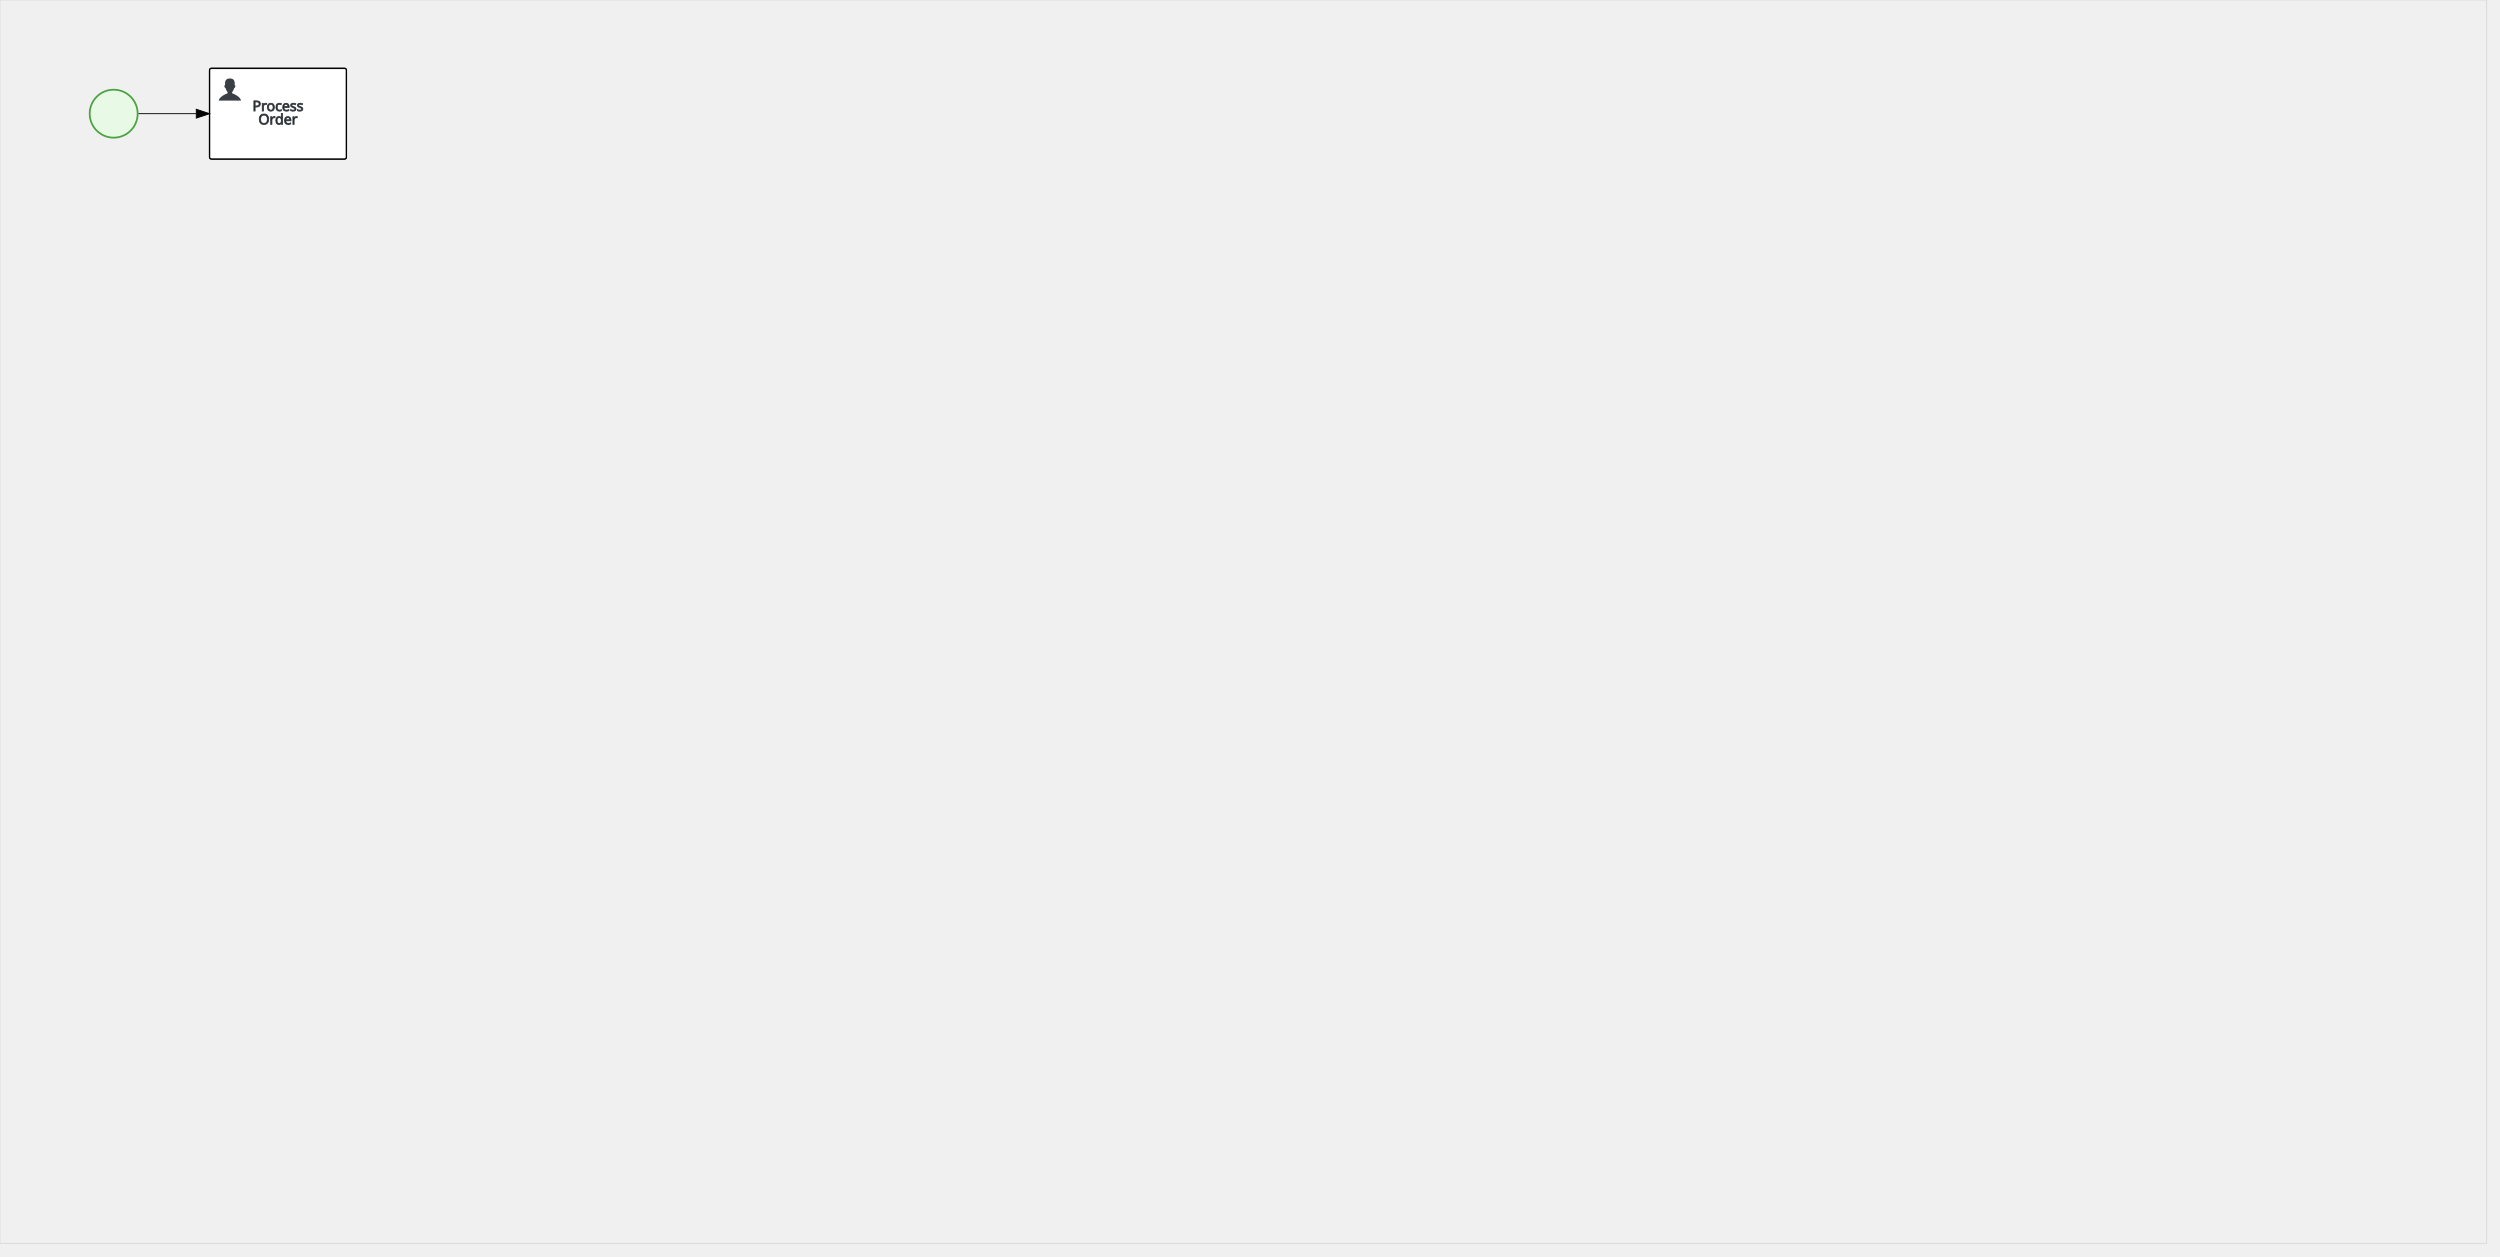
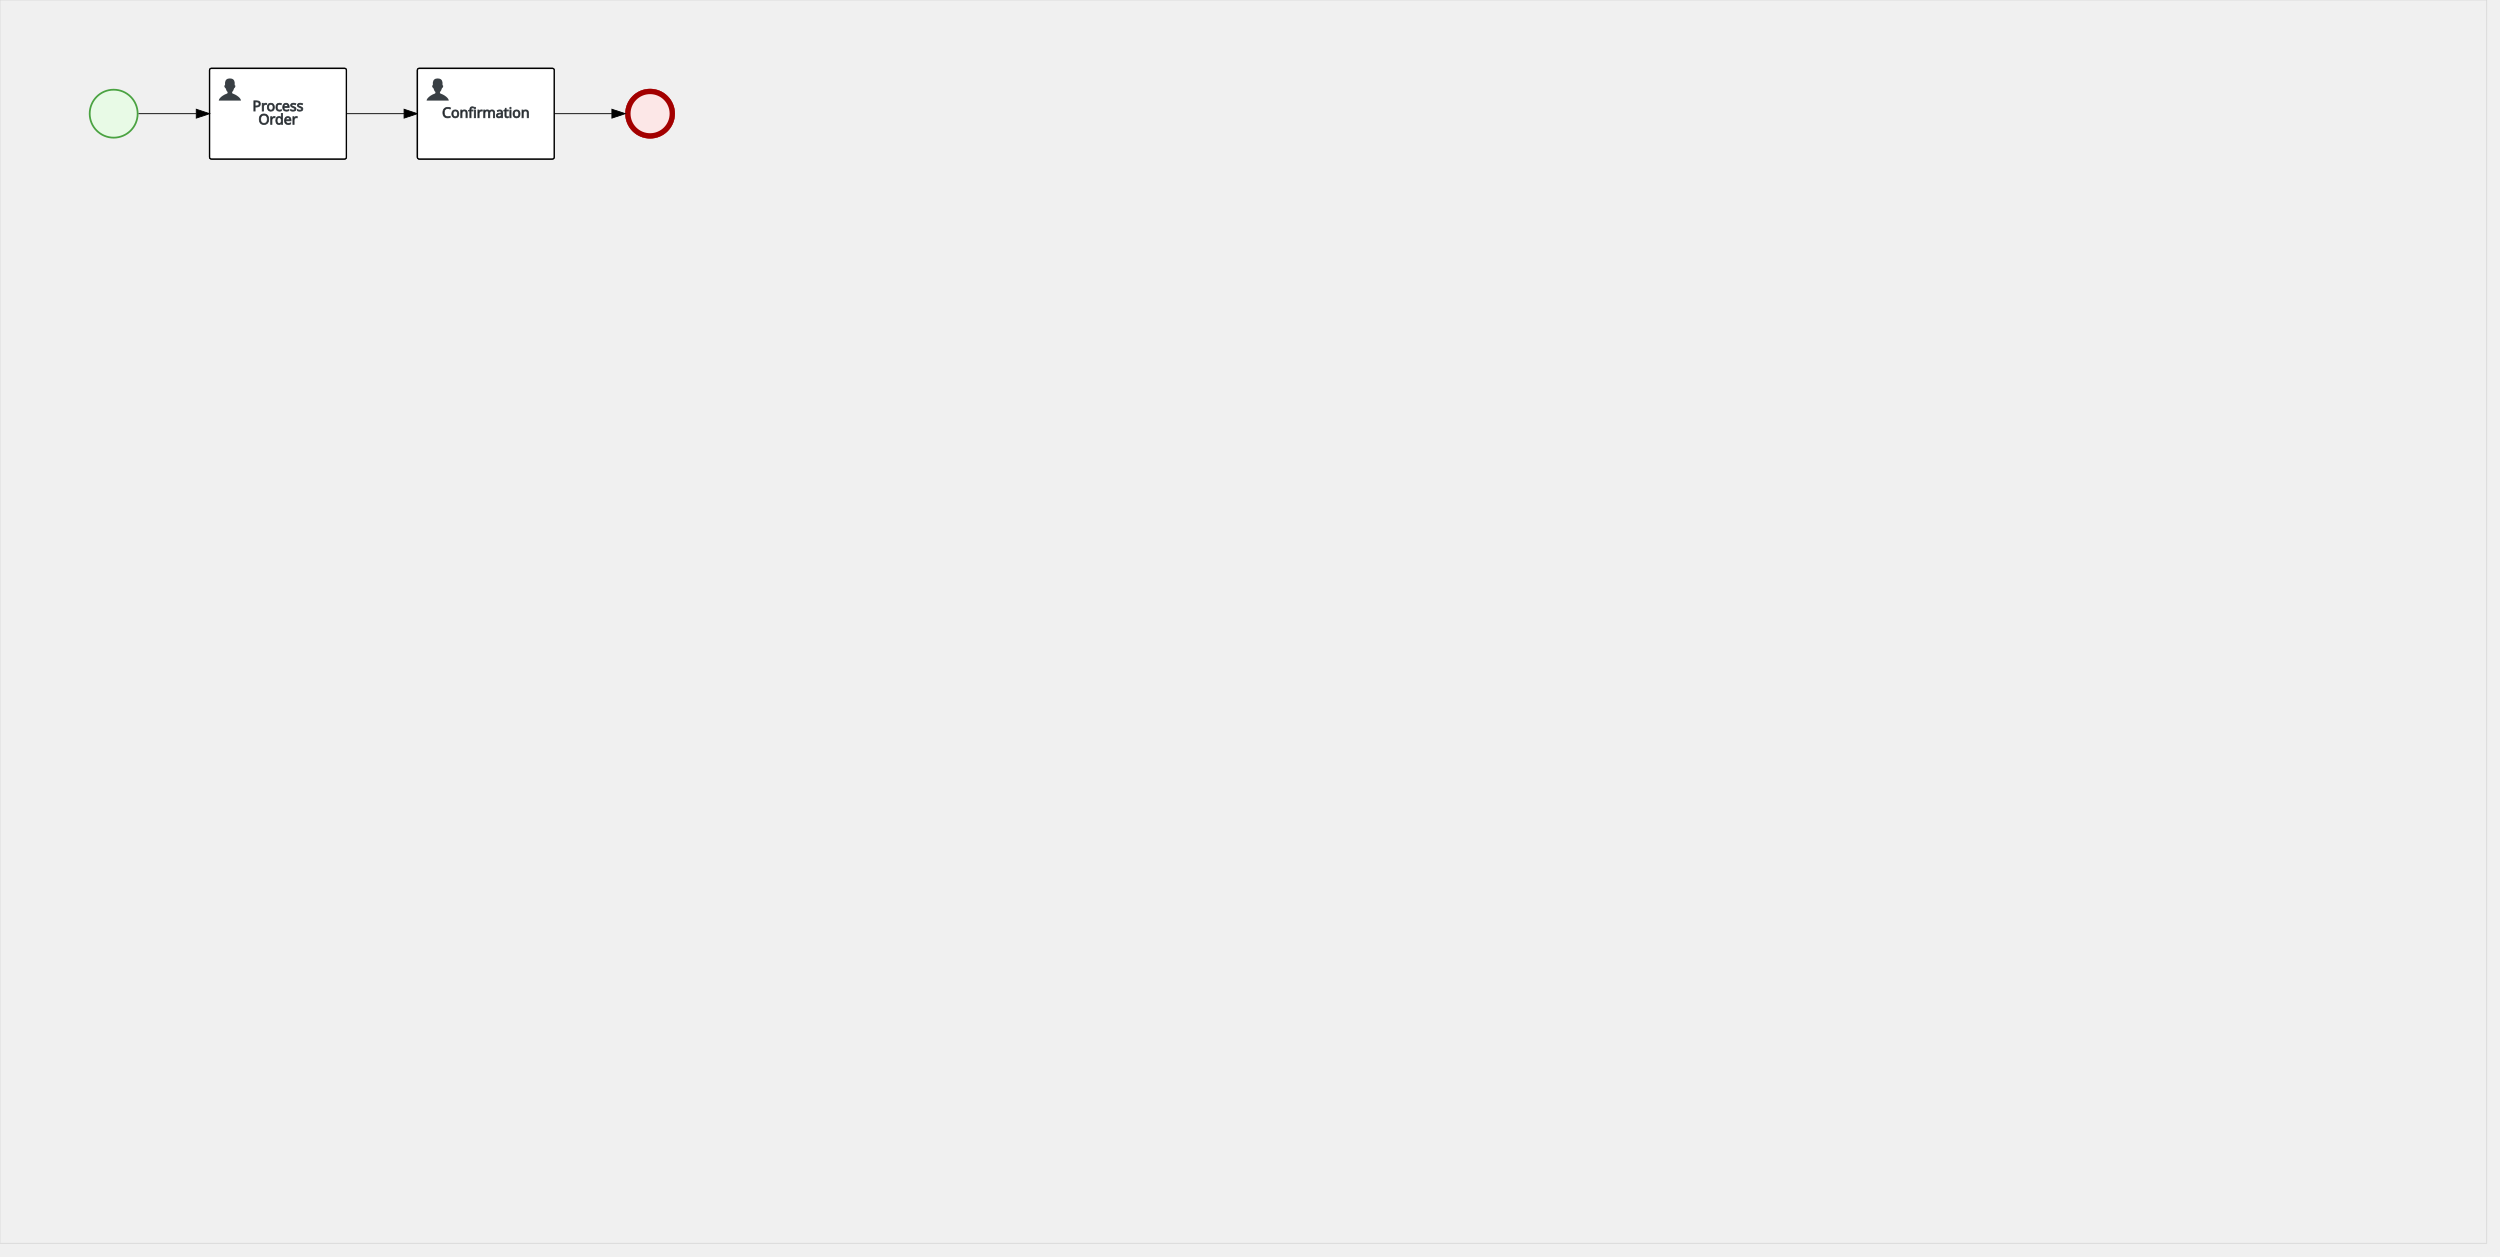
<svg xmlns="http://www.w3.org/2000/svg" version="1.1" width="2815" height="1415">
  <defs />
  <g transform="matrix(1,0,0,1,0,0)">
    <g>
      <g>
        <path fill="none" stroke="#d3d3d3" paint-order="fill stroke markers" d=" M 0 0 L 2800 0 L 2800 1400 L 0 1400 L 0 0 Z Z" stroke-miterlimit="10" stroke-opacity="0.8" stroke-dasharray="" />
      </g>
      <g id="_890A3249-2653-4ED3-9A4E-701903B60BE1" bpmn2nodeid="_890A3249-2653-4ED3-9A4E-701903B60BE1" transform="matrix(1,0,0,1,100,100)">
        <g>
          <path fill="none" stroke="none" />
        </g>
        <g transform="matrix(0.125,0,0,0.125,0,0)">
          <g transform="matrix(1,0,0,1,0,0)">
            <path fill="#e8fae6" stroke="none" id="_890A3249-2653-4ED3-9A4E-701903B60BE1?shapeType=BACKGROUND" paint-order="stroke fill markers" d=" M 0 0 M 444 224 C 444 263.9 434.2 300.8 414.4 334.5 C 394.7 368.2 368 394.9 334.4 414.5 C 300.8 434.1 263.9 444 224 444 C 184.1 444 147.2 434.2 113.5 414.4 C 79.8 394.7 53.1 368 33.5 334.4 C 13.9 300.8 4 263.9 4 224 C 4 184.1 13.8 147.2 33.6 113.5 C 53.4 79.8 80.1 53.1 113.6 33.5 C 147.1 13.9 184.1 4 224 4 C 263.9 4 300.8 13.8 334.5 33.6 C 368.2 53.4 394.9 80.1 414.5 113.6 C 434.1 147.1 444 184.1 444 224 Z" />
          </g>
          <g>
            <g transform="matrix(1,0,0,1,0,0)">
              <g transform="matrix(1,0,0,1,0,0)">
                <path fill="rgb(74,162,65)" stroke="none" id="_890A3249-2653-4ED3-9A4E-701903B60BE1?shapeType=BORDER&amp;renderType=FILL" paint-order="stroke fill markers" d=" M 0 0 M 224 0 C 100.3 0 0 100.3 0 224 C 0 347.7 100.3 448 224 448 C 347.7 448 448 347.7 448 224 C 448 100.3 347.7 0 224 0 Z M 0 0 M 224 432 C 109.1 432 16 338.9 16 224 C 16 109.1 109.1 16 224 16 C 338.9 16 432 109.1 432 224 C 432 338.9 338.9 432 224 432 Z" />
              </g>
            </g>
          </g>
        </g>
        <g transform="matrix(1,0,0,1,28,56)">
          <g />
        </g>
      </g>
      <g transform="matrix(1,0,0,1,100,100)" />
      <g id="_AA318C9C-FAA9-43A0-875A-E33292664309" bpmn2nodeid="_AA318C9C-FAA9-43A0-875A-E33292664309" transform="matrix(1,0,0,1,236,77)">
        <g>
          <path fill="none" stroke="none" />
        </g>
        <g transform="matrix(1,0,0,1,0,0)">
          <path fill="#ffffff" stroke="none" id="_AA318C9C-FAA9-43A0-875A-E33292664309?shapeType=BACKGROUND" paint-order="stroke fill markers" d=" M 2 0 L 152 0 L 152 0 A 2 2 0 0 1 154 2 L 154 100 L 154 100 A 2 2 0 0 1 152 102 L 2 102 L 2 102 A 2 2 0 0 1 0 100 L 0 2 L 0 2 A 2 2 0 0 1 2 0 Z" />
        </g>
        <g transform="matrix(1,0,0,1,0,0)">
-           <path fill="none" stroke="#000000" id="_AA318C9C-FAA9-43A0-875A-E33292664309?shapeType=BORDER&amp;renderType=STROKE" paint-order="fill stroke markers" d=" M 2 0 L 152 0 L 152 0 A 2 2 0 0 1 154 2 L 154 100 L 154 100 A 2 2 0 0 1 152 102 L 2 102 L 2 102 A 2 2 0 0 1 0 100 L 0 2 L 0 2 A 2 2 0 0 1 2 0 Z" stroke-miterlimit="10" stroke-width="1.5" stroke-dasharray="" />
+           <path fill="none" stroke="rgb(0,0,0)" id="_AA318C9C-FAA9-43A0-875A-E33292664309?shapeType=BORDER&amp;renderType=STROKE" paint-order="fill stroke markers" d=" M 2 0 L 152 0 L 152 0 A 2 2 0 0 1 154 2 L 154 100 L 154 100 A 2 2 0 0 1 152 102 L 2 102 L 2 102 A 2 2 0 0 1 0 100 L 0 2 L 0 2 A 2 2 0 0 1 2 0 Z" stroke-miterlimit="10" stroke-width="1.5" stroke-dasharray="" />
        </g>
        <g>
          <g transform="matrix(0.06,0,0,0.06,9.4,9.4)">
            <g transform="matrix(1,0,0,1,0,0)">
              <path fill="#393f44" stroke="none" id="_AA318C9C-FAA9-43A0-875A-E33292664309undefined" paint-order="stroke fill markers" d=" M 0 0 M 16 445.21 C 16 440.869 18.784 431.129 22.001 424.217 C 35.768 394.64 77.283 359.28 129 333.084 C 144.516 325.224 157.347 319.964 167.807 317.174 C 171.932 316.074 175.729 314.414 176.525 313.363 C 178.894 310.234 180.914 302.908 181.727 294.5 L 182.5 286.5 L 178.507 283.455 C 166.303 274.146 154.284 251.678 148.04 226.5 C 145.611 216.707 145.056 215.462 142.984 215.158 C 141.703 214.97 138.083 212.243 134.939 209.099 C 123.233 197.393 116.891 177.376 121.44 166.49 C 123.002 162.751 128.155 159.01 131.75 159.004 C 134.448 159 134.471 158.603 132.914 138.788 C 130.927 113.496 134.279 92.265 143.132 74.076 C 152.232 55.38 167.569 42.882 189.049 36.66 C 210.203 30.532 237.797 30.532 258.951 36.66 C 300.042 48.563 318.958 83.806 314.955 141 C 314.32 150.075 313.624 157.788 313.409 158.14 C 313.194 158.493 314.575 159.073 316.479 159.43 C 328.929 161.766 330.986 177.018 321.496 196.621 C 316.903 206.109 309.357 214.508 304.817 215.185 C 303.023 215.453 302.293 217.146 299.943 226.5 C 296.659 239.567 294.474 245.305 287.948 257.995 C 282.491 268.606 273.035 281.109 268.108 284.229 L 264.871 286.278 L 265.518 292.889 C 266.345 301.33 268.639 309.871 270.877 312.837 C 272.067 314.415 275.002 315.79 280.063 317.139 C 291.069 320.075 303.617 325.274 321 334.102 C 369.815 358.891 410.848 393.758 425.032 422.5 C 429.07 430.682 432 440.232 432 445.21 L 432 448 L 224 448 L 16 448 L 16 445.21 Z" />
            </g>
          </g>
        </g>
        <g transform="matrix(1,0,0,1,77,36)">
          <g>
            <text fill="#000000" stroke="none" font-family="Open Sans" font-size="12pt" font-style="normal" font-weight="normal" text-decoration="normal" x="0" y="12" text-anchor="middle" dominant-baseline="alphabetic">Process</text>
            <text fill="#000000" stroke="none" font-family="Open Sans" font-size="12pt" font-style="normal" font-weight="normal" text-decoration="normal" x="0" y="27" text-anchor="middle" dominant-baseline="alphabetic" id="_AA318C9C-FAA9-43A0-875A-E33292664309undefined">Order</text>
            <path fill="none" stroke="none" />
            <text fill="none" stroke="#393f44" font-family="Open Sans" font-size="12pt" font-style="normal" font-weight="normal" text-decoration="normal" x="0" y="12" text-anchor="middle" dominant-baseline="alphabetic" stroke-miterlimit="10" stroke-dasharray="">Process</text>
            <path fill="none" stroke="none" />
            <text fill="none" stroke="#393f44" font-family="Open Sans" font-size="12pt" font-style="normal" font-weight="normal" text-decoration="normal" x="0" y="27" text-anchor="middle" dominant-baseline="alphabetic" stroke-miterlimit="10" stroke-dasharray="">Order</text>
          </g>
        </g>
      </g>
      <g id="_AA318C9C-FAA9-43A0-875A-E33292664309" bpmn2nodeid="_AA318C9C-FAA9-43A0-875A-E33292664309" transform="matrix(1,0,0,1,236,77)">
        <g>
          <path fill="none" stroke="none" />
        </g>
        <g transform="matrix(1,0,0,1,0,0)">
          <path fill="#ffffff" stroke="none" id="_AA318C9C-FAA9-43A0-875A-E33292664309?shapeType=BACKGROUND" paint-order="stroke fill markers" d=" M 2 0 L 152 0 L 152 0 A 2 2 0 0 1 154 2 L 154 100 L 154 100 A 2 2 0 0 1 152 102 L 2 102 L 2 102 A 2 2 0 0 1 0 100 L 0 2 L 0 2 A 2 2 0 0 1 2 0 Z" />
        </g>
        <g transform="matrix(1,0,0,1,0,0)">
-           <path fill="none" stroke="#000000" id="_AA318C9C-FAA9-43A0-875A-E33292664309?shapeType=BORDER&amp;renderType=STROKE" paint-order="fill stroke markers" d=" M 2 0 L 152 0 L 152 0 A 2 2 0 0 1 154 2 L 154 100 L 154 100 A 2 2 0 0 1 152 102 L 2 102 L 2 102 A 2 2 0 0 1 0 100 L 0 2 L 0 2 A 2 2 0 0 1 2 0 Z" stroke-miterlimit="10" stroke-width="1.5" stroke-dasharray="" />
+           <path fill="none" stroke="rgb(0,0,0)" id="_AA318C9C-FAA9-43A0-875A-E33292664309?shapeType=BORDER&amp;renderType=STROKE" paint-order="fill stroke markers" d=" M 2 0 L 152 0 L 152 0 A 2 2 0 0 1 154 2 L 154 100 L 154 100 A 2 2 0 0 1 152 102 L 2 102 L 2 102 A 2 2 0 0 1 0 100 L 0 2 L 0 2 A 2 2 0 0 1 2 0 Z" stroke-miterlimit="10" stroke-width="1.5" stroke-dasharray="" />
        </g>
        <g>
          <g transform="matrix(0.06,0,0,0.06,9.4,9.4)">
            <g transform="matrix(1,0,0,1,0,0)">
              <path fill="#393f44" stroke="none" id="_AA318C9C-FAA9-43A0-875A-E33292664309undefined" paint-order="stroke fill markers" d=" M 0 0 M 16 445.21 C 16 440.869 18.784 431.129 22.001 424.217 C 35.768 394.64 77.283 359.28 129 333.084 C 144.516 325.224 157.347 319.964 167.807 317.174 C 171.932 316.074 175.729 314.414 176.525 313.363 C 178.894 310.234 180.914 302.908 181.727 294.5 L 182.5 286.5 L 178.507 283.455 C 166.303 274.146 154.284 251.678 148.04 226.5 C 145.611 216.707 145.056 215.462 142.984 215.158 C 141.703 214.97 138.083 212.243 134.939 209.099 C 123.233 197.393 116.891 177.376 121.44 166.49 C 123.002 162.751 128.155 159.01 131.75 159.004 C 134.448 159 134.471 158.603 132.914 138.788 C 130.927 113.496 134.279 92.265 143.132 74.076 C 152.232 55.38 167.569 42.882 189.049 36.66 C 210.203 30.532 237.797 30.532 258.951 36.66 C 300.042 48.563 318.958 83.806 314.955 141 C 314.32 150.075 313.624 157.788 313.409 158.14 C 313.194 158.493 314.575 159.073 316.479 159.43 C 328.929 161.766 330.986 177.018 321.496 196.621 C 316.903 206.109 309.357 214.508 304.817 215.185 C 303.023 215.453 302.293 217.146 299.943 226.5 C 296.659 239.567 294.474 245.305 287.948 257.995 C 282.491 268.606 273.035 281.109 268.108 284.229 L 264.871 286.278 L 265.518 292.889 C 266.345 301.33 268.639 309.871 270.877 312.837 C 272.067 314.415 275.002 315.79 280.063 317.139 C 291.069 320.075 303.617 325.274 321 334.102 C 369.815 358.891 410.848 393.758 425.032 422.5 C 429.07 430.682 432 440.232 432 445.21 L 432 448 L 224 448 L 16 448 L 16 445.21 Z" />
            </g>
          </g>
        </g>
        <g transform="matrix(1,0,0,1,77,36)">
          <g>
            <text fill="#000000" stroke="none" font-family="Open Sans" font-size="12pt" font-style="normal" font-weight="normal" text-decoration="normal" x="0" y="12" text-anchor="middle" dominant-baseline="alphabetic">Process</text>
            <text fill="#000000" stroke="none" font-family="Open Sans" font-size="12pt" font-style="normal" font-weight="normal" text-decoration="normal" x="0" y="27" text-anchor="middle" dominant-baseline="alphabetic" id="_AA318C9C-FAA9-43A0-875A-E33292664309undefined">Order</text>
            <path fill="none" stroke="none" />
            <text fill="none" stroke="#393f44" font-family="Open Sans" font-size="12pt" font-style="normal" font-weight="normal" text-decoration="normal" x="0" y="12" text-anchor="middle" dominant-baseline="alphabetic" stroke-miterlimit="10" stroke-dasharray="">Process</text>
            <path fill="none" stroke="none" />
            <text fill="none" stroke="#393f44" font-family="Open Sans" font-size="12pt" font-style="normal" font-weight="normal" text-decoration="normal" x="0" y="27" text-anchor="middle" dominant-baseline="alphabetic" stroke-miterlimit="10" stroke-dasharray="">Order</text>
          </g>
        </g>
      </g>
      <g id="_6D2C6196-4824-4785-9A09-3837B467E57E" bpmn2nodeid="_6D2C6196-4824-4785-9A09-3837B467E57E">
        <g>
          <path fill="none" stroke="#000000" paint-order="fill stroke markers" d=" M 156 128 L 221 128" stroke-miterlimit="10" stroke-dasharray="" />
        </g>
        <g transform="matrix(1,0,0,1,156,128)" />
        <g transform="matrix(6.123233995736766e-17,1,-1,6.123233995736766e-17,236,123)">
          <path fill="#000000" stroke="#000000" paint-order="fill stroke markers" d=" M 10 15 L 0 15 L 5 0 Z" stroke-miterlimit="10" stroke-dasharray="" />
        </g>
      </g>
      <g transform="matrix(1,0,0,1,236,77)" />
+       <g id="_EA09539B-349F-4C74-B07A-37C85ACC5EB9" bpmn2nodeid="_EA09539B-349F-4C74-B07A-37C85ACC5EB9">
+         <g>
+           <path fill="none" stroke="#000000" paint-order="fill stroke markers" d=" M 390 128 L 455 128" stroke-miterlimit="10" stroke-dasharray="" />
+         </g>
+         <g transform="matrix(1,0,0,1,390,128)" />
+         <g transform="matrix(6.123233995736766e-17,1,-1,6.123233995736766e-17,470,123)">
+           <path fill="#000000" stroke="#000000" paint-order="fill stroke markers" d=" M 10 15 L 0 15 L 5 0 Z" stroke-miterlimit="10" stroke-dasharray="" />
+         </g>
+       </g>
+       <g id="_B81DBBCF-FCC3-4EA8-8A59-5AED89D5C808" bpmn2nodeid="_B81DBBCF-FCC3-4EA8-8A59-5AED89D5C808" transform="matrix(1,0,0,1,470,77)">
+         <g>
+           <path fill="none" stroke="none" />
+         </g>
+         <g transform="matrix(1,0,0,1,0,0)">
+           <path fill="#ffffff" stroke="none" id="_B81DBBCF-FCC3-4EA8-8A59-5AED89D5C808?shapeType=BACKGROUND" paint-order="stroke fill markers" d=" M 2 0 L 152 0 L 152 0 A 2 2 0 0 1 154 2 L 154 100 L 154 100 A 2 2 0 0 1 152 102 L 2 102 L 2 102 A 2 2 0 0 1 0 100 L 0 2 L 0 2 A 2 2 0 0 1 2 0 Z" />
+         </g>
+         <g transform="matrix(1,0,0,1,0,0)">
+           <path fill="none" stroke="rgb(0,0,0)" id="_B81DBBCF-FCC3-4EA8-8A59-5AED89D5C808?shapeType=BORDER&amp;renderType=STROKE" paint-order="fill stroke markers" d=" M 2 0 L 152 0 L 152 0 A 2 2 0 0 1 154 2 L 154 100 L 154 100 A 2 2 0 0 1 152 102 L 2 102 L 2 102 A 2 2 0 0 1 0 100 L 0 2 L 0 2 A 2 2 0 0 1 2 0 Z" stroke-miterlimit="10" stroke-width="1.5" stroke-dasharray="" />
+         </g>
+         <g>
+           <g transform="matrix(0.06,0,0,0.06,9.4,9.4)">
+             <g transform="matrix(1,0,0,1,0,0)">
+               <path fill="#393f44" stroke="none" id="_B81DBBCF-FCC3-4EA8-8A59-5AED89D5C808undefined" paint-order="stroke fill markers" d=" M 0 0 M 16 445.21 C 16 440.869 18.784 431.129 22.001 424.217 C 35.768 394.64 77.283 359.28 129 333.084 C 144.516 325.224 157.347 319.964 167.807 317.174 C 171.932 316.074 175.729 314.414 176.525 313.363 C 178.894 310.234 180.914 302.908 181.727 294.5 L 182.5 286.5 L 178.507 283.455 C 166.303 274.146 154.284 251.678 148.04 226.5 C 145.611 216.707 145.056 215.462 142.984 215.158 C 141.703 214.97 138.083 212.243 134.939 209.099 C 123.233 197.393 116.891 177.376 121.44 166.49 C 123.002 162.751 128.155 159.01 131.75 159.004 C 134.448 159 134.471 158.603 132.914 138.788 C 130.927 113.496 134.279 92.265 143.132 74.076 C 152.232 55.38 167.569 42.882 189.049 36.66 C 210.203 30.532 237.797 30.532 258.951 36.66 C 300.042 48.563 318.958 83.806 314.955 141 C 314.32 150.075 313.624 157.788 313.409 158.14 C 313.194 158.493 314.575 159.073 316.479 159.43 C 328.929 161.766 330.986 177.018 321.496 196.621 C 316.903 206.109 309.357 214.508 304.817 215.185 C 303.023 215.453 302.293 217.146 299.943 226.5 C 296.659 239.567 294.474 245.305 287.948 257.995 C 282.491 268.606 273.035 281.109 268.108 284.229 L 264.871 286.278 L 265.518 292.889 C 266.345 301.33 268.639 309.871 270.877 312.837 C 272.067 314.415 275.002 315.79 280.063 317.139 C 291.069 320.075 303.617 325.274 321 334.102 C 369.815 358.891 410.848 393.758 425.032 422.5 C 429.07 430.682 432 440.232 432 445.21 L 432 448 L 224 448 L 16 448 L 16 445.21 Z" />
+             </g>
+           </g>
+         </g>
+         <g transform="matrix(1,0,0,1,77,43.5)">
+           <g>
+             <text fill="#000000" stroke="none" font-family="Open Sans" font-size="12pt" font-style="normal" font-weight="normal" text-decoration="normal" x="0" y="12" text-anchor="middle" dominant-baseline="alphabetic" id="_B81DBBCF-FCC3-4EA8-8A59-5AED89D5C808undefined">Confirmation</text>
+             <path fill="none" stroke="none" />
+             <text fill="none" stroke="#393f44" font-family="Open Sans" font-size="12pt" font-style="normal" font-weight="normal" text-decoration="normal" x="0" y="12" text-anchor="middle" dominant-baseline="alphabetic" stroke-miterlimit="10" stroke-dasharray="">Confirmation</text>
+           </g>
+         </g>
+       </g>
+       <g id="_B81DBBCF-FCC3-4EA8-8A59-5AED89D5C808" bpmn2nodeid="_B81DBBCF-FCC3-4EA8-8A59-5AED89D5C808" transform="matrix(1,0,0,1,470,77)">
+         <g>
+           <path fill="none" stroke="none" />
+         </g>
+         <g transform="matrix(1,0,0,1,0,0)">
+           <path fill="#ffffff" stroke="none" id="_B81DBBCF-FCC3-4EA8-8A59-5AED89D5C808?shapeType=BACKGROUND" paint-order="stroke fill markers" d=" M 2 0 L 152 0 L 152 0 A 2 2 0 0 1 154 2 L 154 100 L 154 100 A 2 2 0 0 1 152 102 L 2 102 L 2 102 A 2 2 0 0 1 0 100 L 0 2 L 0 2 A 2 2 0 0 1 2 0 Z" />
+         </g>
+         <g transform="matrix(1,0,0,1,0,0)">
+           <path fill="none" stroke="rgb(0,0,0)" id="_B81DBBCF-FCC3-4EA8-8A59-5AED89D5C808?shapeType=BORDER&amp;renderType=STROKE" paint-order="fill stroke markers" d=" M 2 0 L 152 0 L 152 0 A 2 2 0 0 1 154 2 L 154 100 L 154 100 A 2 2 0 0 1 152 102 L 2 102 L 2 102 A 2 2 0 0 1 0 100 L 0 2 L 0 2 A 2 2 0 0 1 2 0 Z" stroke-miterlimit="10" stroke-width="1.5" stroke-dasharray="" />
+         </g>
+         <g>
+           <g transform="matrix(0.06,0,0,0.06,9.4,9.4)">
+             <g transform="matrix(1,0,0,1,0,0)">
+               <path fill="#393f44" stroke="none" id="_B81DBBCF-FCC3-4EA8-8A59-5AED89D5C808undefined" paint-order="stroke fill markers" d=" M 0 0 M 16 445.21 C 16 440.869 18.784 431.129 22.001 424.217 C 35.768 394.64 77.283 359.28 129 333.084 C 144.516 325.224 157.347 319.964 167.807 317.174 C 171.932 316.074 175.729 314.414 176.525 313.363 C 178.894 310.234 180.914 302.908 181.727 294.5 L 182.5 286.5 L 178.507 283.455 C 166.303 274.146 154.284 251.678 148.04 226.5 C 145.611 216.707 145.056 215.462 142.984 215.158 C 141.703 214.97 138.083 212.243 134.939 209.099 C 123.233 197.393 116.891 177.376 121.44 166.49 C 123.002 162.751 128.155 159.01 131.75 159.004 C 134.448 159 134.471 158.603 132.914 138.788 C 130.927 113.496 134.279 92.265 143.132 74.076 C 152.232 55.38 167.569 42.882 189.049 36.66 C 210.203 30.532 237.797 30.532 258.951 36.66 C 300.042 48.563 318.958 83.806 314.955 141 C 314.32 150.075 313.624 157.788 313.409 158.14 C 313.194 158.493 314.575 159.073 316.479 159.43 C 328.929 161.766 330.986 177.018 321.496 196.621 C 316.903 206.109 309.357 214.508 304.817 215.185 C 303.023 215.453 302.293 217.146 299.943 226.5 C 296.659 239.567 294.474 245.305 287.948 257.995 C 282.491 268.606 273.035 281.109 268.108 284.229 L 264.871 286.278 L 265.518 292.889 C 266.345 301.33 268.639 309.871 270.877 312.837 C 272.067 314.415 275.002 315.79 280.063 317.139 C 291.069 320.075 303.617 325.274 321 334.102 C 369.815 358.891 410.848 393.758 425.032 422.5 C 429.07 430.682 432 440.232 432 445.21 L 432 448 L 224 448 L 16 448 L 16 445.21 Z" />
+             </g>
+           </g>
+         </g>
+         <g transform="matrix(1,0,0,1,77,43.5)">
+           <g>
+             <text fill="#000000" stroke="none" font-family="Open Sans" font-size="12pt" font-style="normal" font-weight="normal" text-decoration="normal" x="0" y="12" text-anchor="middle" dominant-baseline="alphabetic" id="_B81DBBCF-FCC3-4EA8-8A59-5AED89D5C808undefined">Confirmation</text>
+             <path fill="none" stroke="none" />
+             <text fill="none" stroke="#393f44" font-family="Open Sans" font-size="12pt" font-style="normal" font-weight="normal" text-decoration="normal" x="0" y="12" text-anchor="middle" dominant-baseline="alphabetic" stroke-miterlimit="10" stroke-dasharray="">Confirmation</text>
+           </g>
+         </g>
+       </g>
+       <g transform="matrix(1,0,0,1,470,77)" />
+       <g id="_04FF0AA3-C01C-4838-9314-10079589C264" bpmn2nodeid="_04FF0AA3-C01C-4838-9314-10079589C264" transform="matrix(1,0,0,1,704,100)">
+         <g>
+           <path fill="none" stroke="none" />
+         </g>
+         <g transform="matrix(0.125,0,0,0.125,0,0)">
+           <g transform="matrix(1,0,0,1,0,0)">
+             <path fill="#fce7e7" stroke="none" id="_04FF0AA3-C01C-4838-9314-10079589C264?shapeType=BACKGROUND" paint-order="stroke fill markers" d=" M 0 0 M 444 224 C 444 263.9 434.2 300.8 414.4 334.5 C 394.7 368.2 368 394.9 334.4 414.5 C 300.8 434.1 263.9 444 224 444 C 184.1 444 147.2 434.2 113.5 414.4 C 79.8 394.7 53.1 368 33.5 334.4 C 13.9 300.8 4 263.9 4 224 C 4 184.1 13.8 147.2 33.6 113.5 C 53.4 79.8 80.1 53.1 113.6 33.5 C 147.1 13.9 184.1 4 224 4 C 263.9 4 300.8 13.8 334.5 33.6 C 368.2 53.4 394.9 80.1 414.5 113.6 C 434.1 147.1 444 184.1 444 224 Z" />
+           </g>
+           <g>
+             <g transform="matrix(1,0,0,1,0,0)">
+               <g transform="matrix(1,0,0,1,0,0)">
+                 <path fill="rgb(163,0,0)" stroke="none" id="_04FF0AA3-C01C-4838-9314-10079589C264?shapeType=BORDER&amp;renderType=FILL" paint-order="stroke fill markers" d=" M 0 0 M 224 0 C 100.3 0 0 100.3 0 224 C 0 347.7 100.3 448 224 448 C 347.7 448 448 347.7 448 224 C 448 100.3 347.7 0 224 0 Z M 0 0 M 224 400 C 126.8 400 48 321.2 48 224 C 48 126.8 126.8 48 224 48 C 321.2 48 400 126.8 400 224 C 400 321.2 321.2 400 224 400 Z" />
+               </g>
+             </g>
+           </g>
+         </g>
+         <g transform="matrix(1,0,0,1,28,56)">
+           <g />
+         </g>
+       </g>
+       <g id="_04FF0AA3-C01C-4838-9314-10079589C264" bpmn2nodeid="_04FF0AA3-C01C-4838-9314-10079589C264" transform="matrix(1,0,0,1,704,100)">
+         <g>
+           <path fill="none" stroke="none" />
+         </g>
+         <g transform="matrix(0.125,0,0,0.125,0,0)">
+           <g transform="matrix(1,0,0,1,0,0)">
+             <path fill="#fce7e7" stroke="none" id="_04FF0AA3-C01C-4838-9314-10079589C264?shapeType=BACKGROUND" paint-order="stroke fill markers" d=" M 0 0 M 444 224 C 444 263.9 434.2 300.8 414.4 334.5 C 394.7 368.2 368 394.9 334.4 414.5 C 300.8 434.1 263.9 444 224 444 C 184.1 444 147.2 434.2 113.5 414.4 C 79.8 394.7 53.1 368 33.5 334.4 C 13.9 300.8 4 263.9 4 224 C 4 184.1 13.8 147.2 33.6 113.5 C 53.4 79.8 80.1 53.1 113.6 33.5 C 147.1 13.9 184.1 4 224 4 C 263.9 4 300.8 13.8 334.5 33.6 C 368.2 53.4 394.9 80.1 414.5 113.6 C 434.1 147.1 444 184.1 444 224 Z" />
+           </g>
+           <g>
+             <g transform="matrix(1,0,0,1,0,0)">
+               <g transform="matrix(1,0,0,1,0,0)">
+                 <path fill="rgb(163,0,0)" stroke="none" id="_04FF0AA3-C01C-4838-9314-10079589C264?shapeType=BORDER&amp;renderType=FILL" paint-order="stroke fill markers" d=" M 0 0 M 224 0 C 100.3 0 0 100.3 0 224 C 0 347.7 100.3 448 224 448 C 347.7 448 448 347.7 448 224 C 448 100.3 347.7 0 224 0 Z M 0 0 M 224 400 C 126.8 400 48 321.2 48 224 C 48 126.8 126.8 48 224 48 C 321.2 48 400 126.8 400 224 C 400 321.2 321.2 400 224 400 Z" />
+               </g>
+             </g>
+           </g>
+         </g>
+         <g transform="matrix(1,0,0,1,28,56)">
+           <g />
+         </g>
+       </g>
+       <g id="_97CA9917-58D5-4A28-B37D-77998C2D72C1" bpmn2nodeid="_97CA9917-58D5-4A28-B37D-77998C2D72C1">
+         <g>
+           <path fill="none" stroke="#000000" paint-order="fill stroke markers" d=" M 624 128 L 689 128" stroke-miterlimit="10" stroke-dasharray="" />
+         </g>
+         <g transform="matrix(1,0,0,1,624,128)" />
+         <g transform="matrix(6.123233995736766e-17,1,-1,6.123233995736766e-17,704,123)">
+           <path fill="#000000" stroke="#000000" paint-order="fill stroke markers" d=" M 10 15 L 0 15 L 5 0 Z" stroke-miterlimit="10" stroke-dasharray="" />
+         </g>
+       </g>
+       <g transform="matrix(1,0,0,1,704,100)" />
    </g>
  </g>
</svg>
